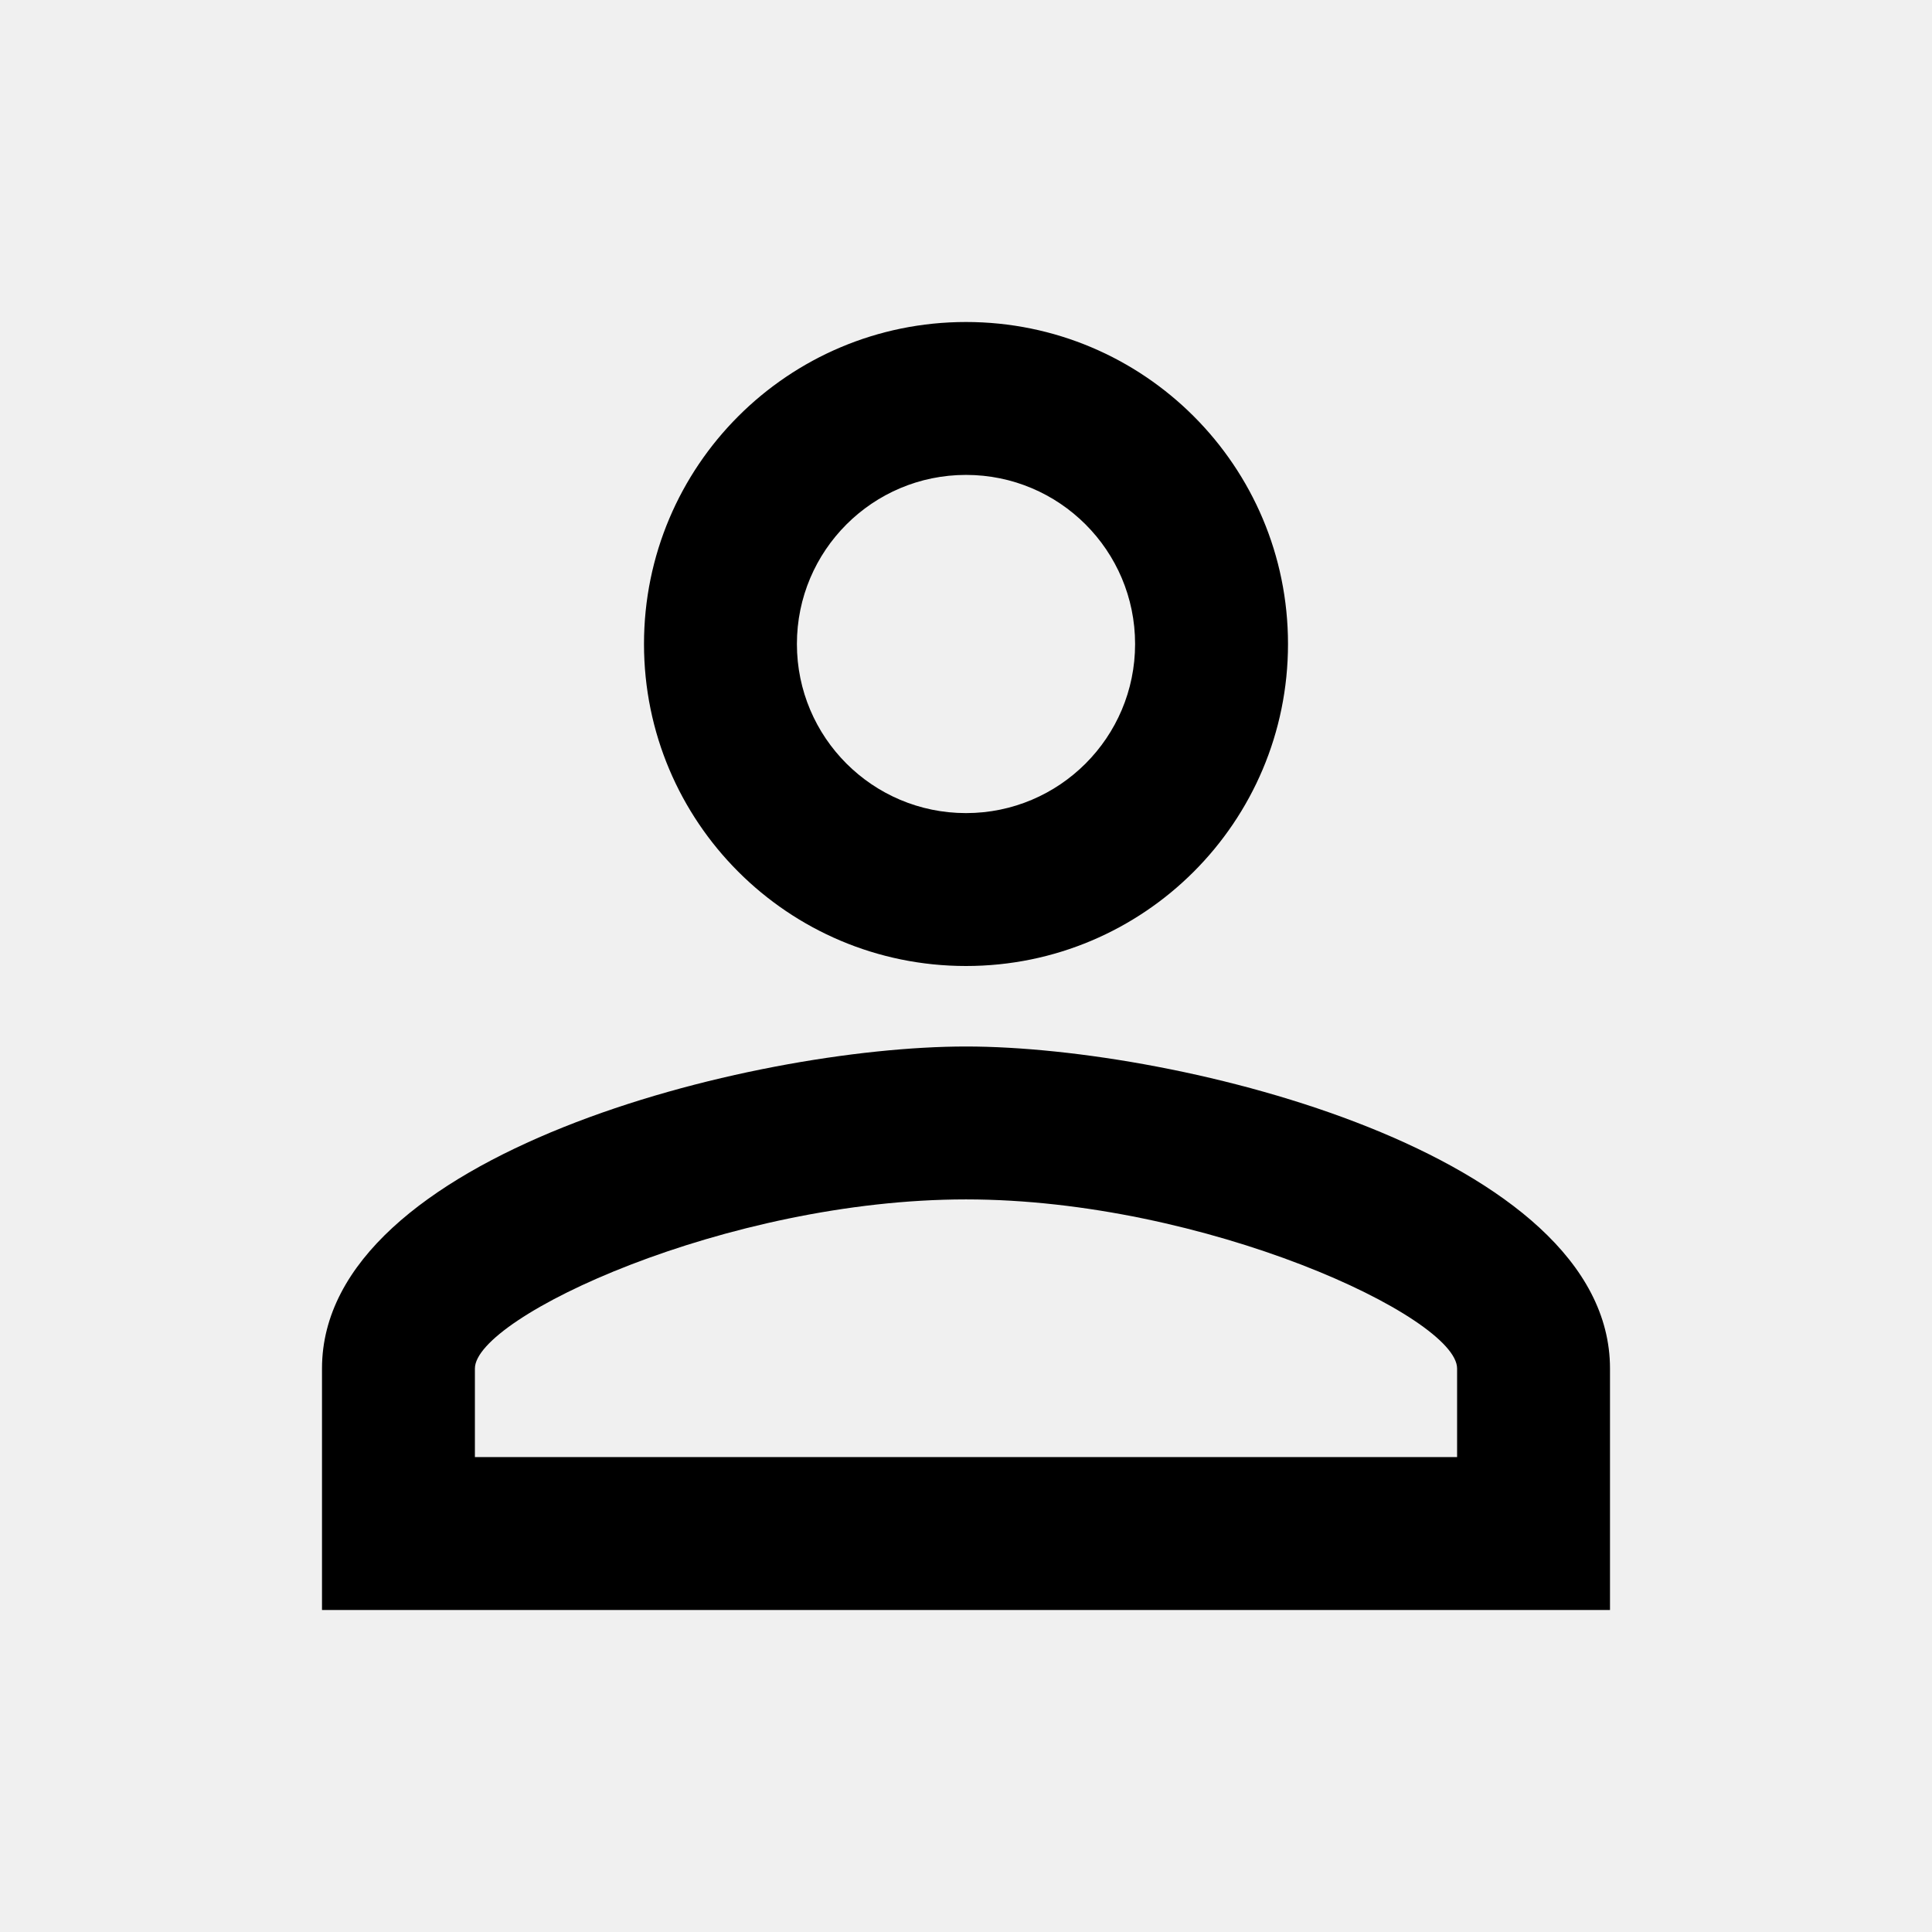
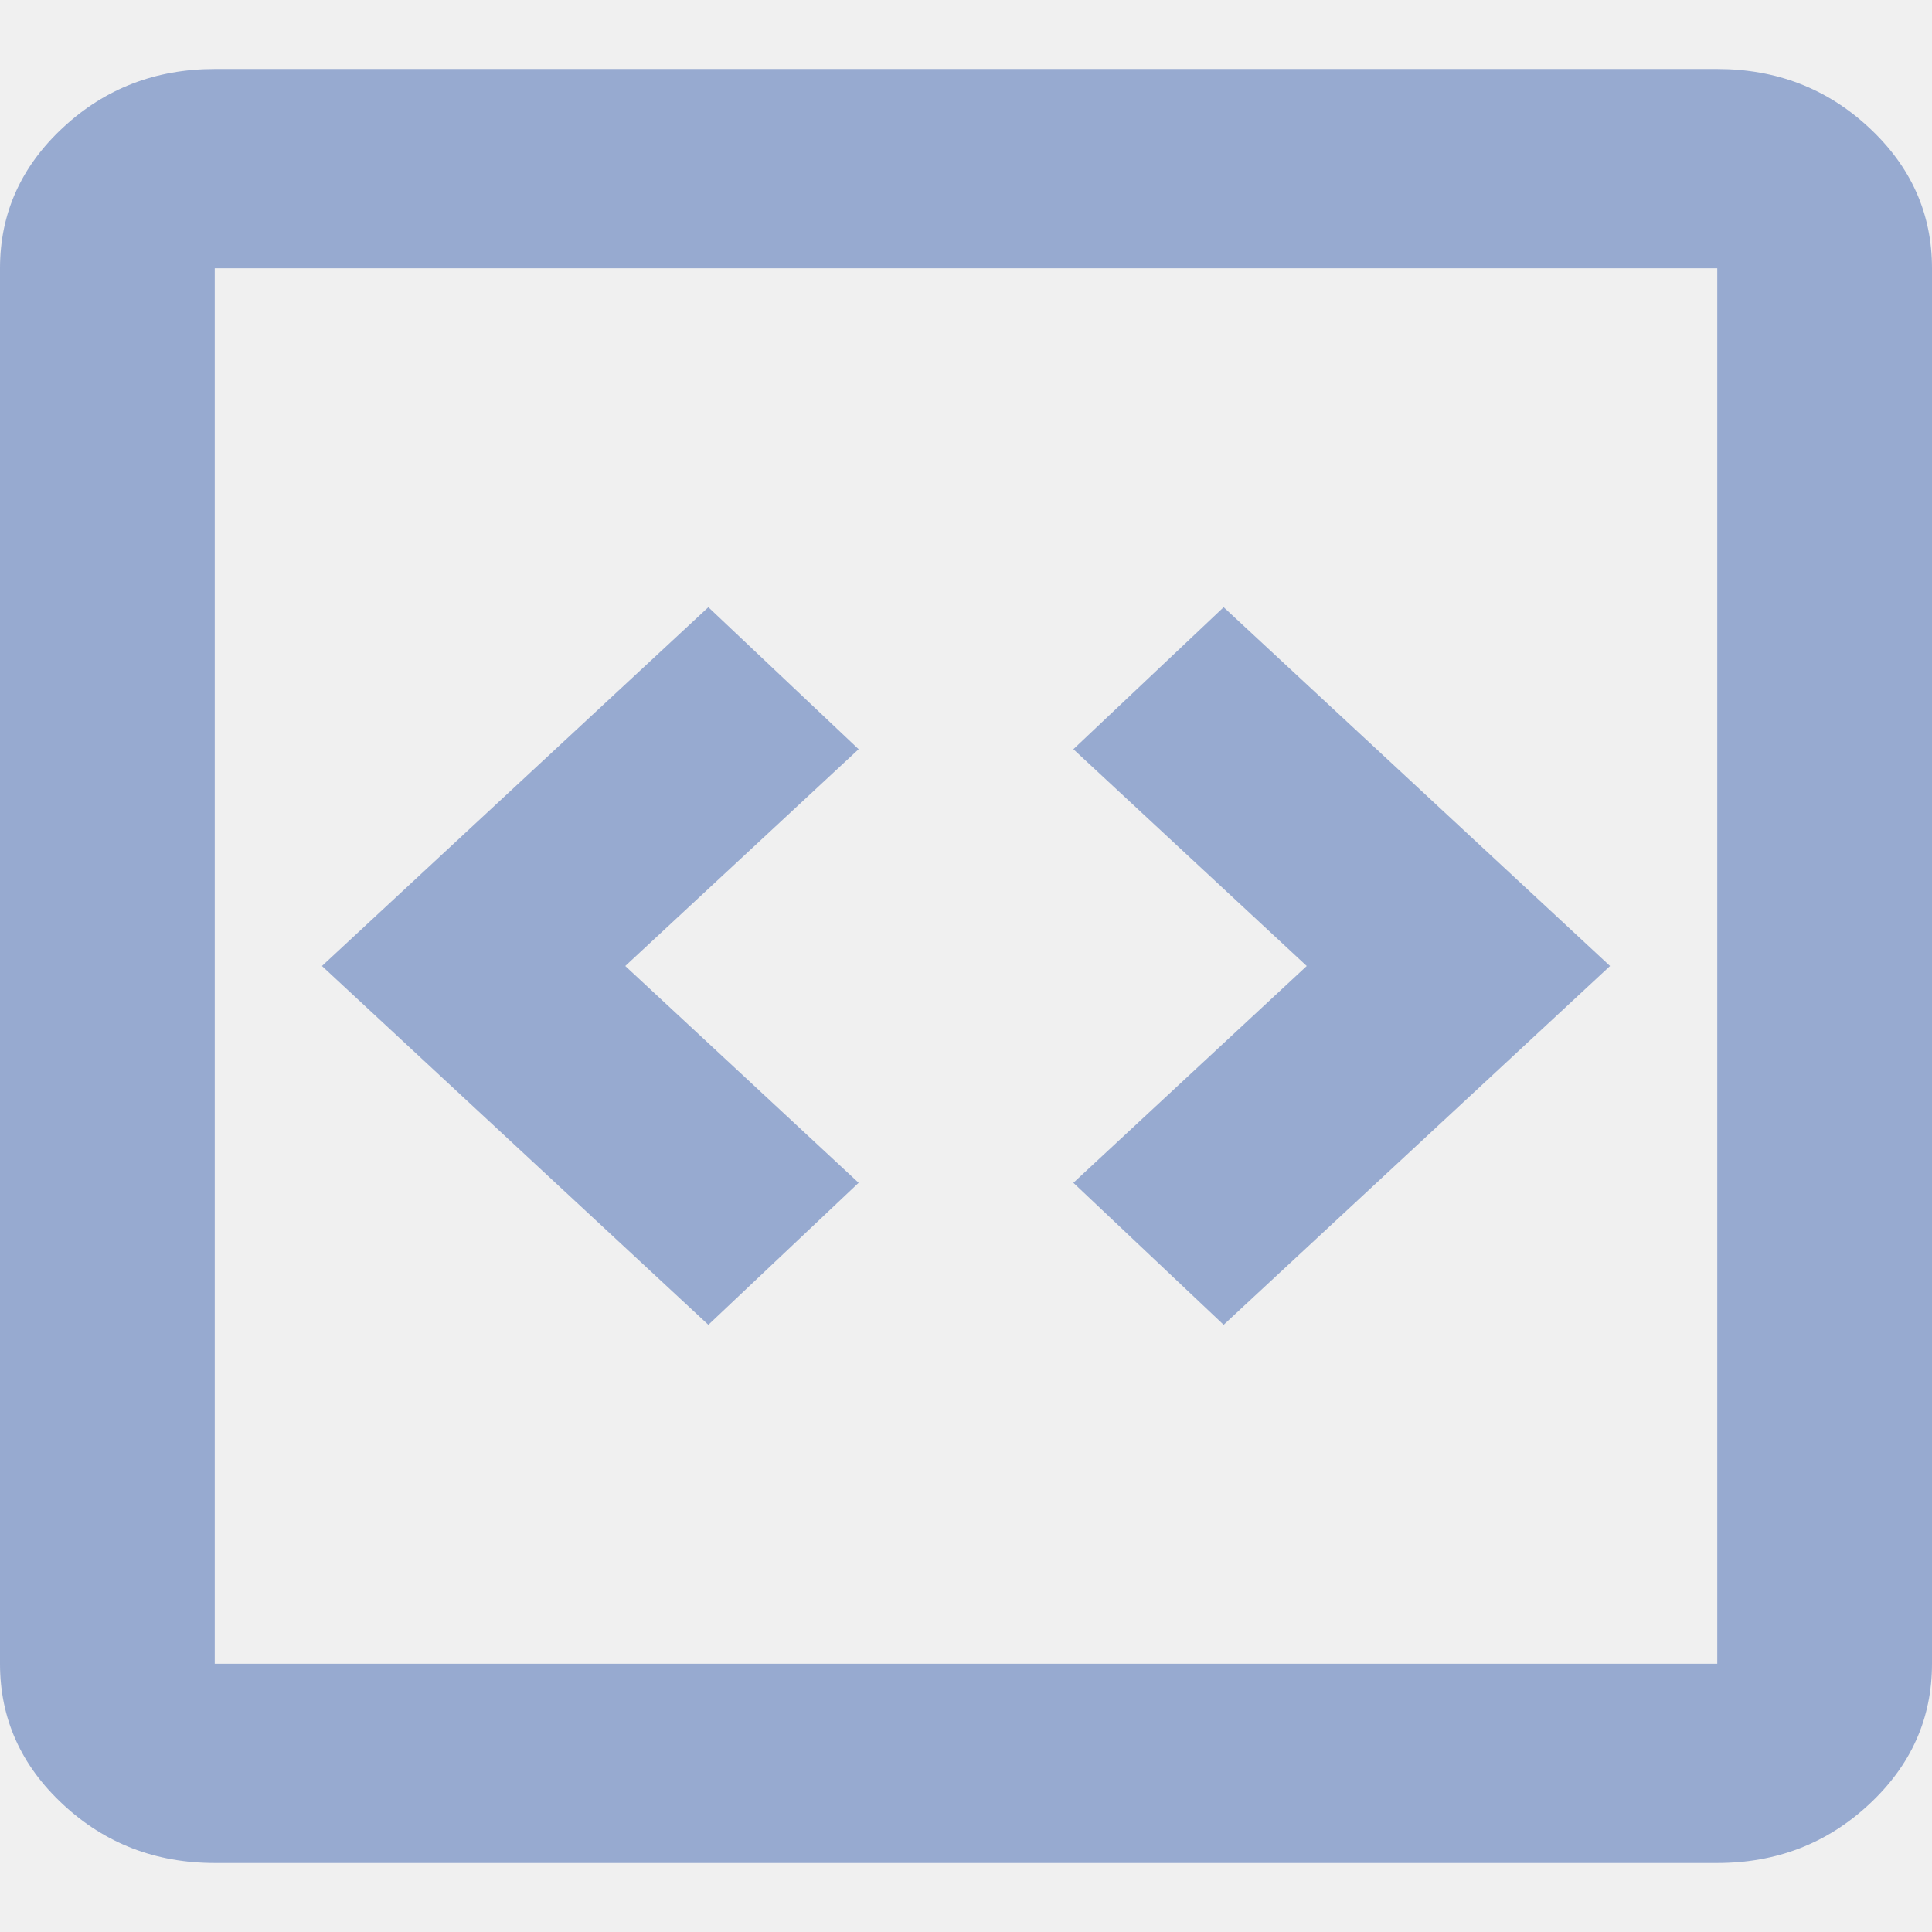
- <svg xmlns="http://www.w3.org/2000/svg" width="21" height="21" viewBox="0 0 21 21" fill="none">
-   <g clip-path="url(#clip0_69_6)">
-     <path d="M10.5 5.162C11.515 5.162 12.338 5.985 12.338 7C12.338 8.015 11.515 8.838 10.5 8.838C9.485 8.838 8.662 8.015 8.662 7C8.662 5.985 9.485 5.162 10.5 5.162ZM10.5 13.037C13.099 13.037 15.838 14.315 15.838 14.875V15.838H5.162V14.875C5.162 14.315 7.901 13.037 10.5 13.037ZM10.5 3.5C8.566 3.5 7 5.066 7 7C7 8.934 8.566 10.5 10.5 10.5C12.434 10.5 14 8.934 14 7C14 5.066 12.434 3.5 10.5 3.5ZM10.5 11.375C8.164 11.375 3.5 12.547 3.5 14.875V17.5H17.5V14.875C17.5 12.547 12.836 11.375 10.5 11.375Z" fill="currentColor" />
-   </g>
-   <defs>
-     <clipPath id="clip0_69_6">
-       <rect width="21" height="21" fill="white" />
-     </clipPath>
-   </defs>
+ <svg xmlns="http://www.w3.org/2000/svg" width="28" height="28" viewBox="0 0 14 13" fill="none">
+   <path d="M5.133 9.1L6.222 8.071L4.531 6.5L6.222 4.929L5.133 3.9L2.333 6.5L5.133 9.1ZM8.867 9.1L11.667 6.5L8.867 3.9L7.778 4.929L9.469 6.5L7.778 8.071L8.867 9.1ZM1.556 13C1.128 13 0.761 12.859 0.457 12.576C0.152 12.293 0 11.953 0 11.556V1.444C0 1.047 0.152 0.707 0.457 0.424C0.761 0.141 1.128 0 1.556 0H12.444C12.872 0 13.239 0.141 13.543 0.424C13.848 0.707 14 1.047 14 1.444V11.556C14 11.953 13.848 12.293 13.543 12.576C13.239 12.859 12.872 13 12.444 13H1.556ZM1.556 11.556H12.444V1.444H1.556V11.556Z" fill="#97AAD0" />
</svg>
